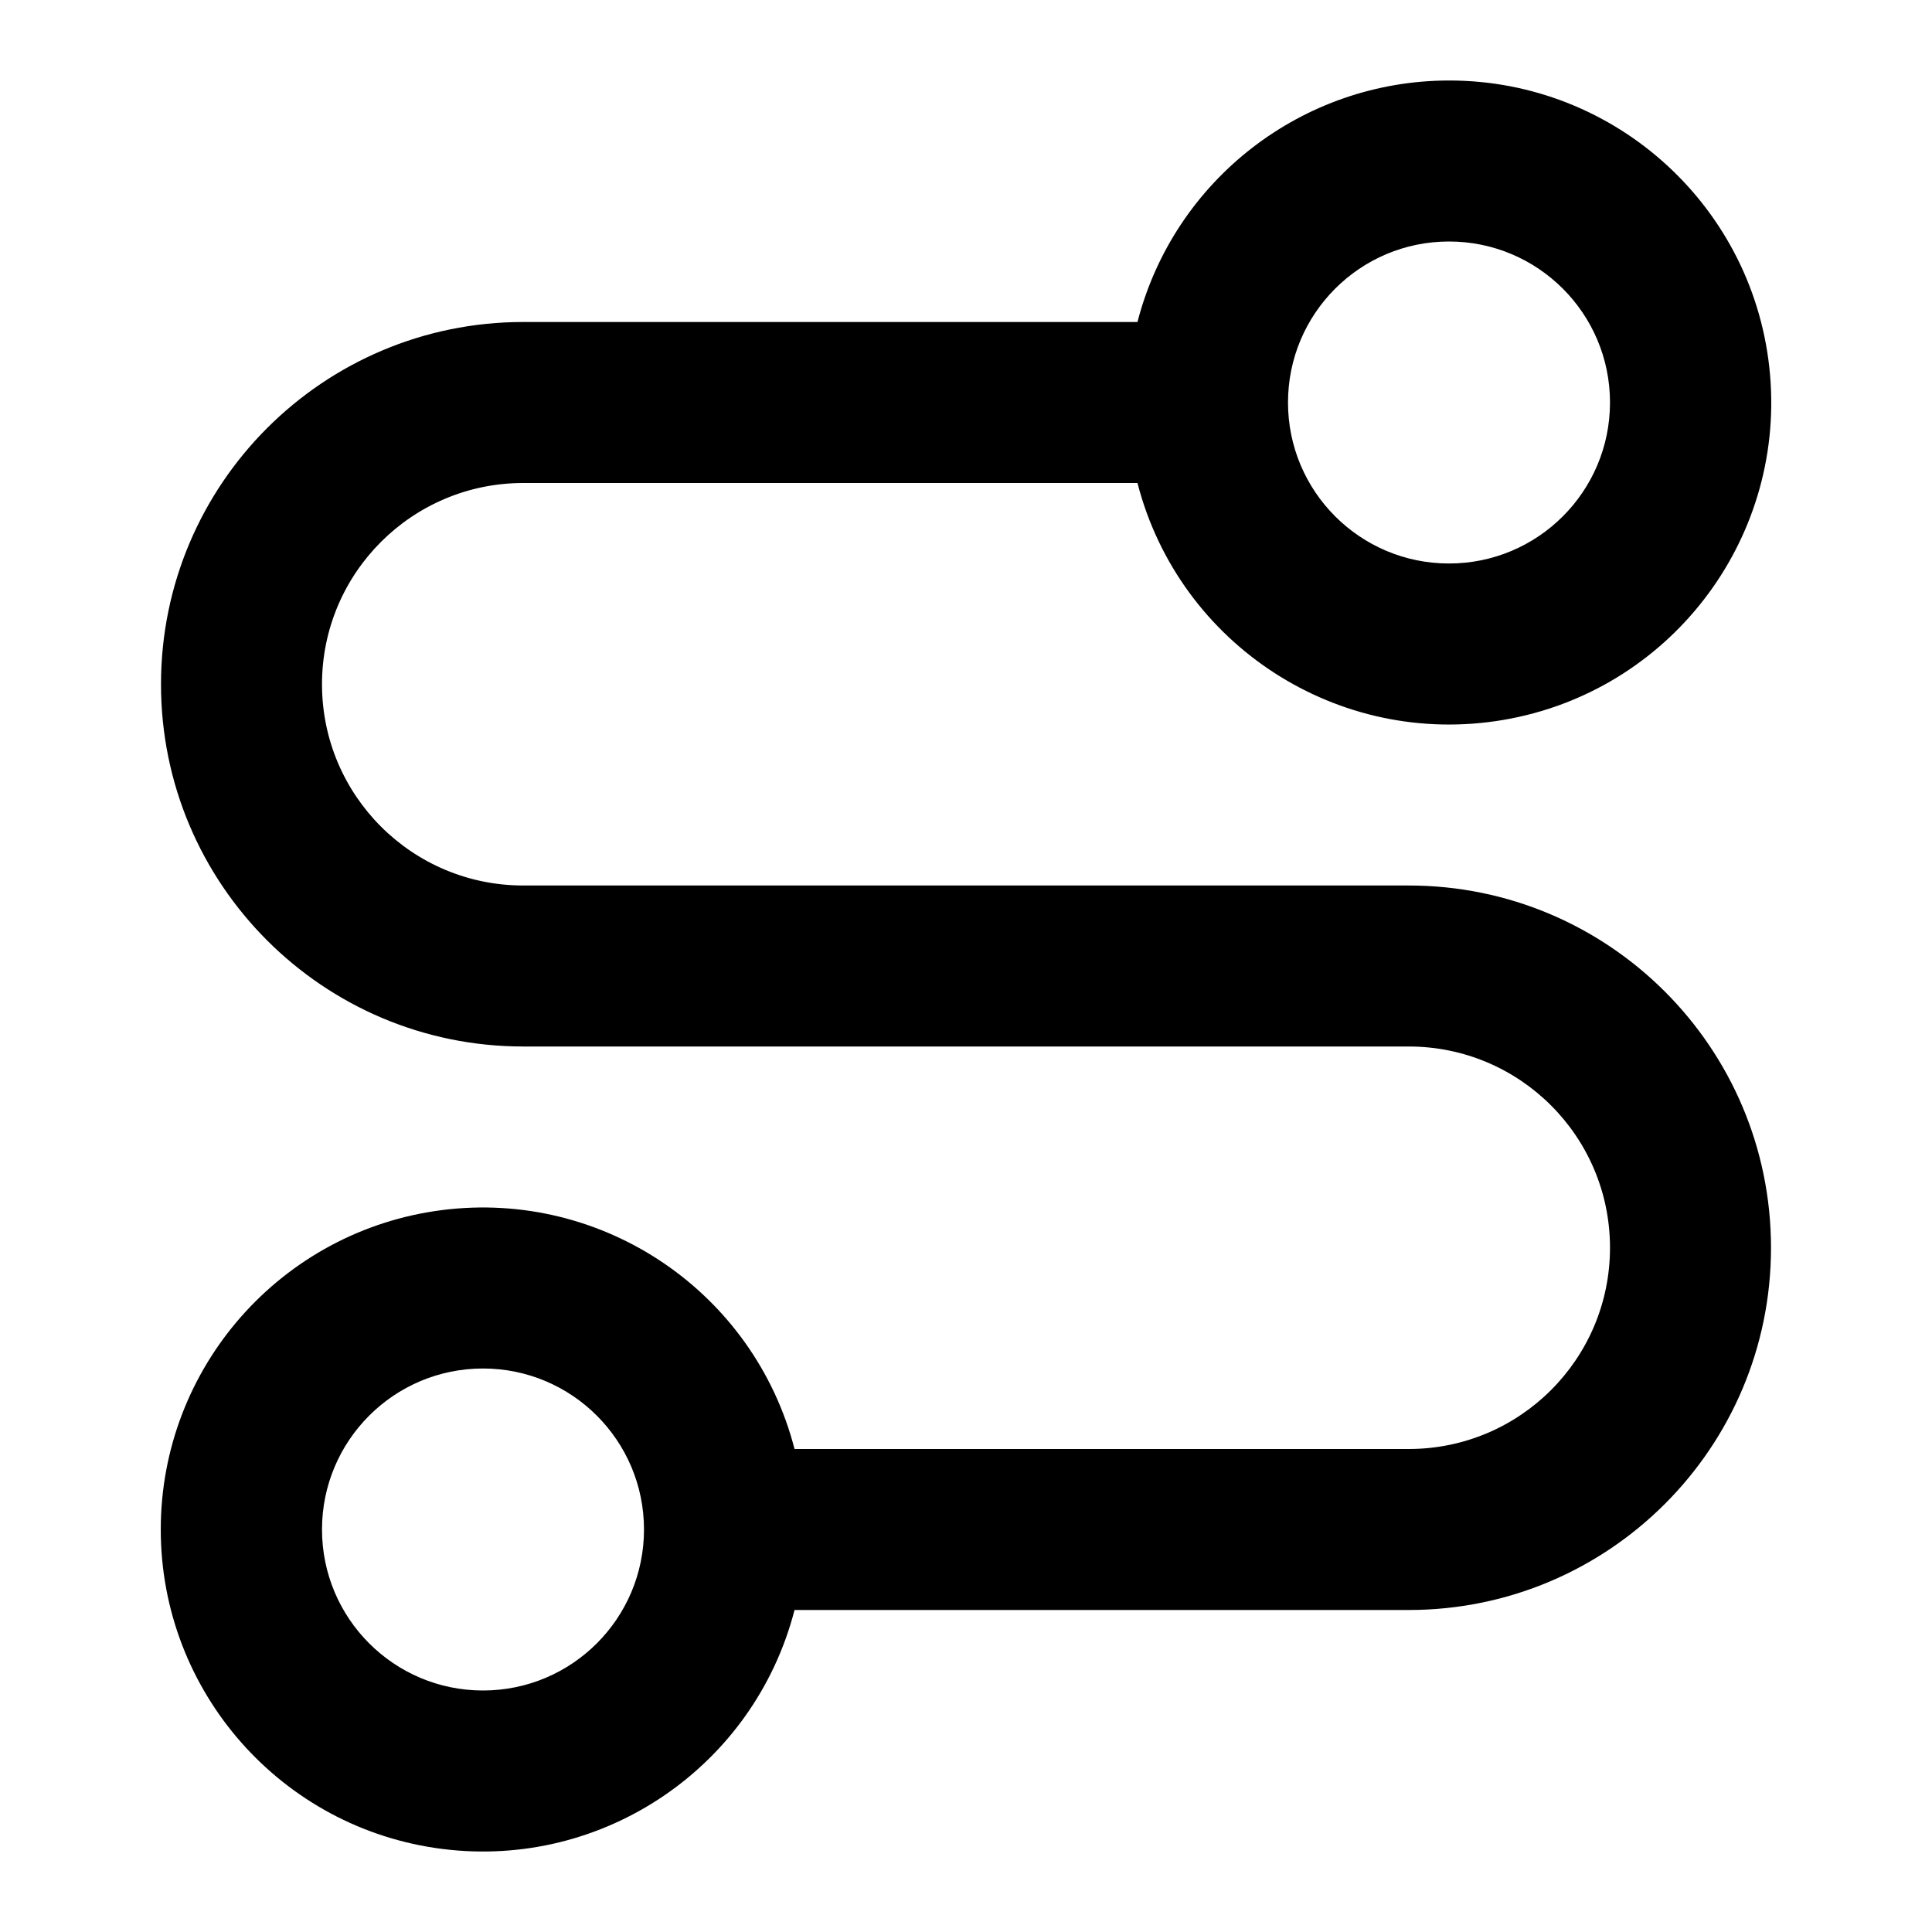
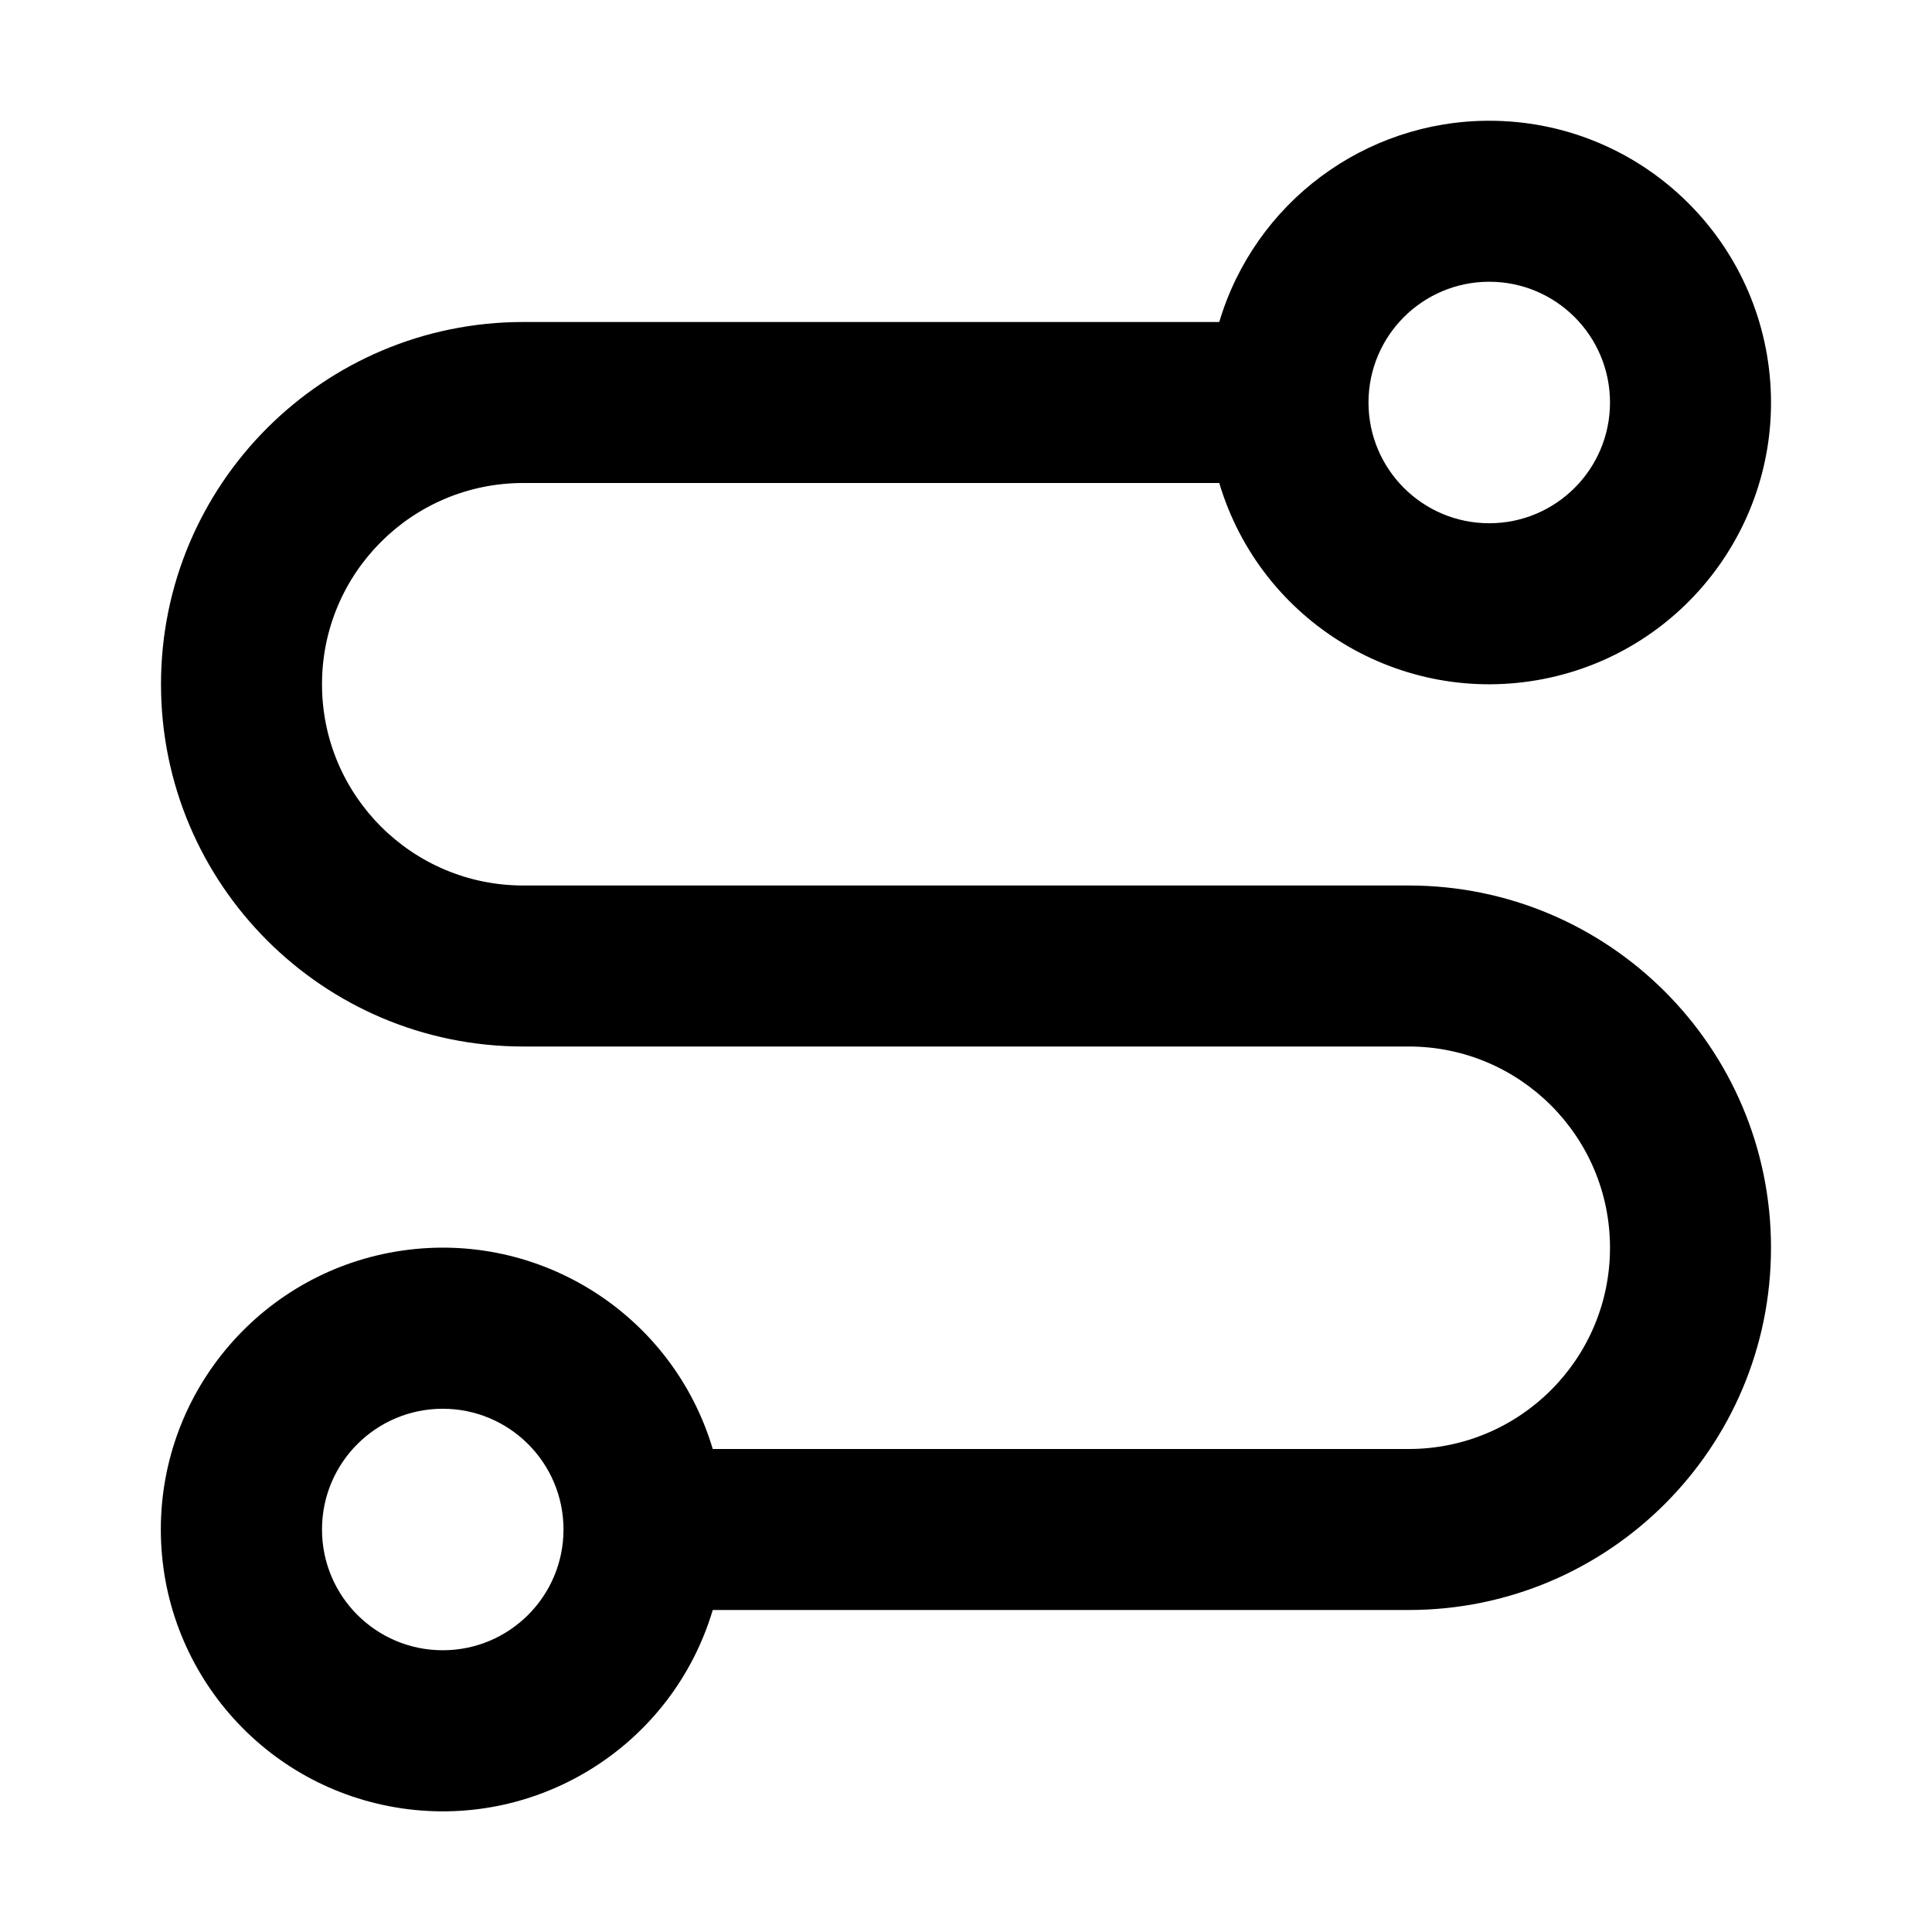
<svg xmlns="http://www.w3.org/2000/svg" viewBox="0 0 24 24">
-   <path fill="currentColor" d="M18 1a4 4 0 1 1-3.87 5H6.5a2.5 2.5 0 0 0 0 5h11a4.5 4.5 0 1 1 0 9H9.87a4 4 0 1 1 0-2h7.63a2.5 2.5 0 0 0 0-5h-11a4.5 4.5 0 1 1 0-9h7.63A4 4 0 0 1 18 1M6 17a2 2 0 1 0 0 4 2 2 0 0 0 0-4M18 3a2 2 0 1 0 0 4 2 2 0 0 0 0-4" />
+   <path fill="currentColor" d="M18.5 1.5A3.5 3.5 0 1 1 15.146 6H6.5a2.5 2.5 0 0 0 0 5h11a4.5 4.5 0 1 1 0 9H8.854a3.501 3.501 0 1 1 0-2H17.5a2.5 2.5 0 0 0 0-5h-11a4.5 4.5 0 1 1 0-9h8.646A3.5 3.5 0 0 1 18.5 1.5m-13 16a1.5 1.5 0 1 0 0 3 1.5 1.5 0 0 0 0-3m13-14a1.5 1.5 0 1 0 0 3 1.5 1.5 0 0 0 0-3" />
</svg>
